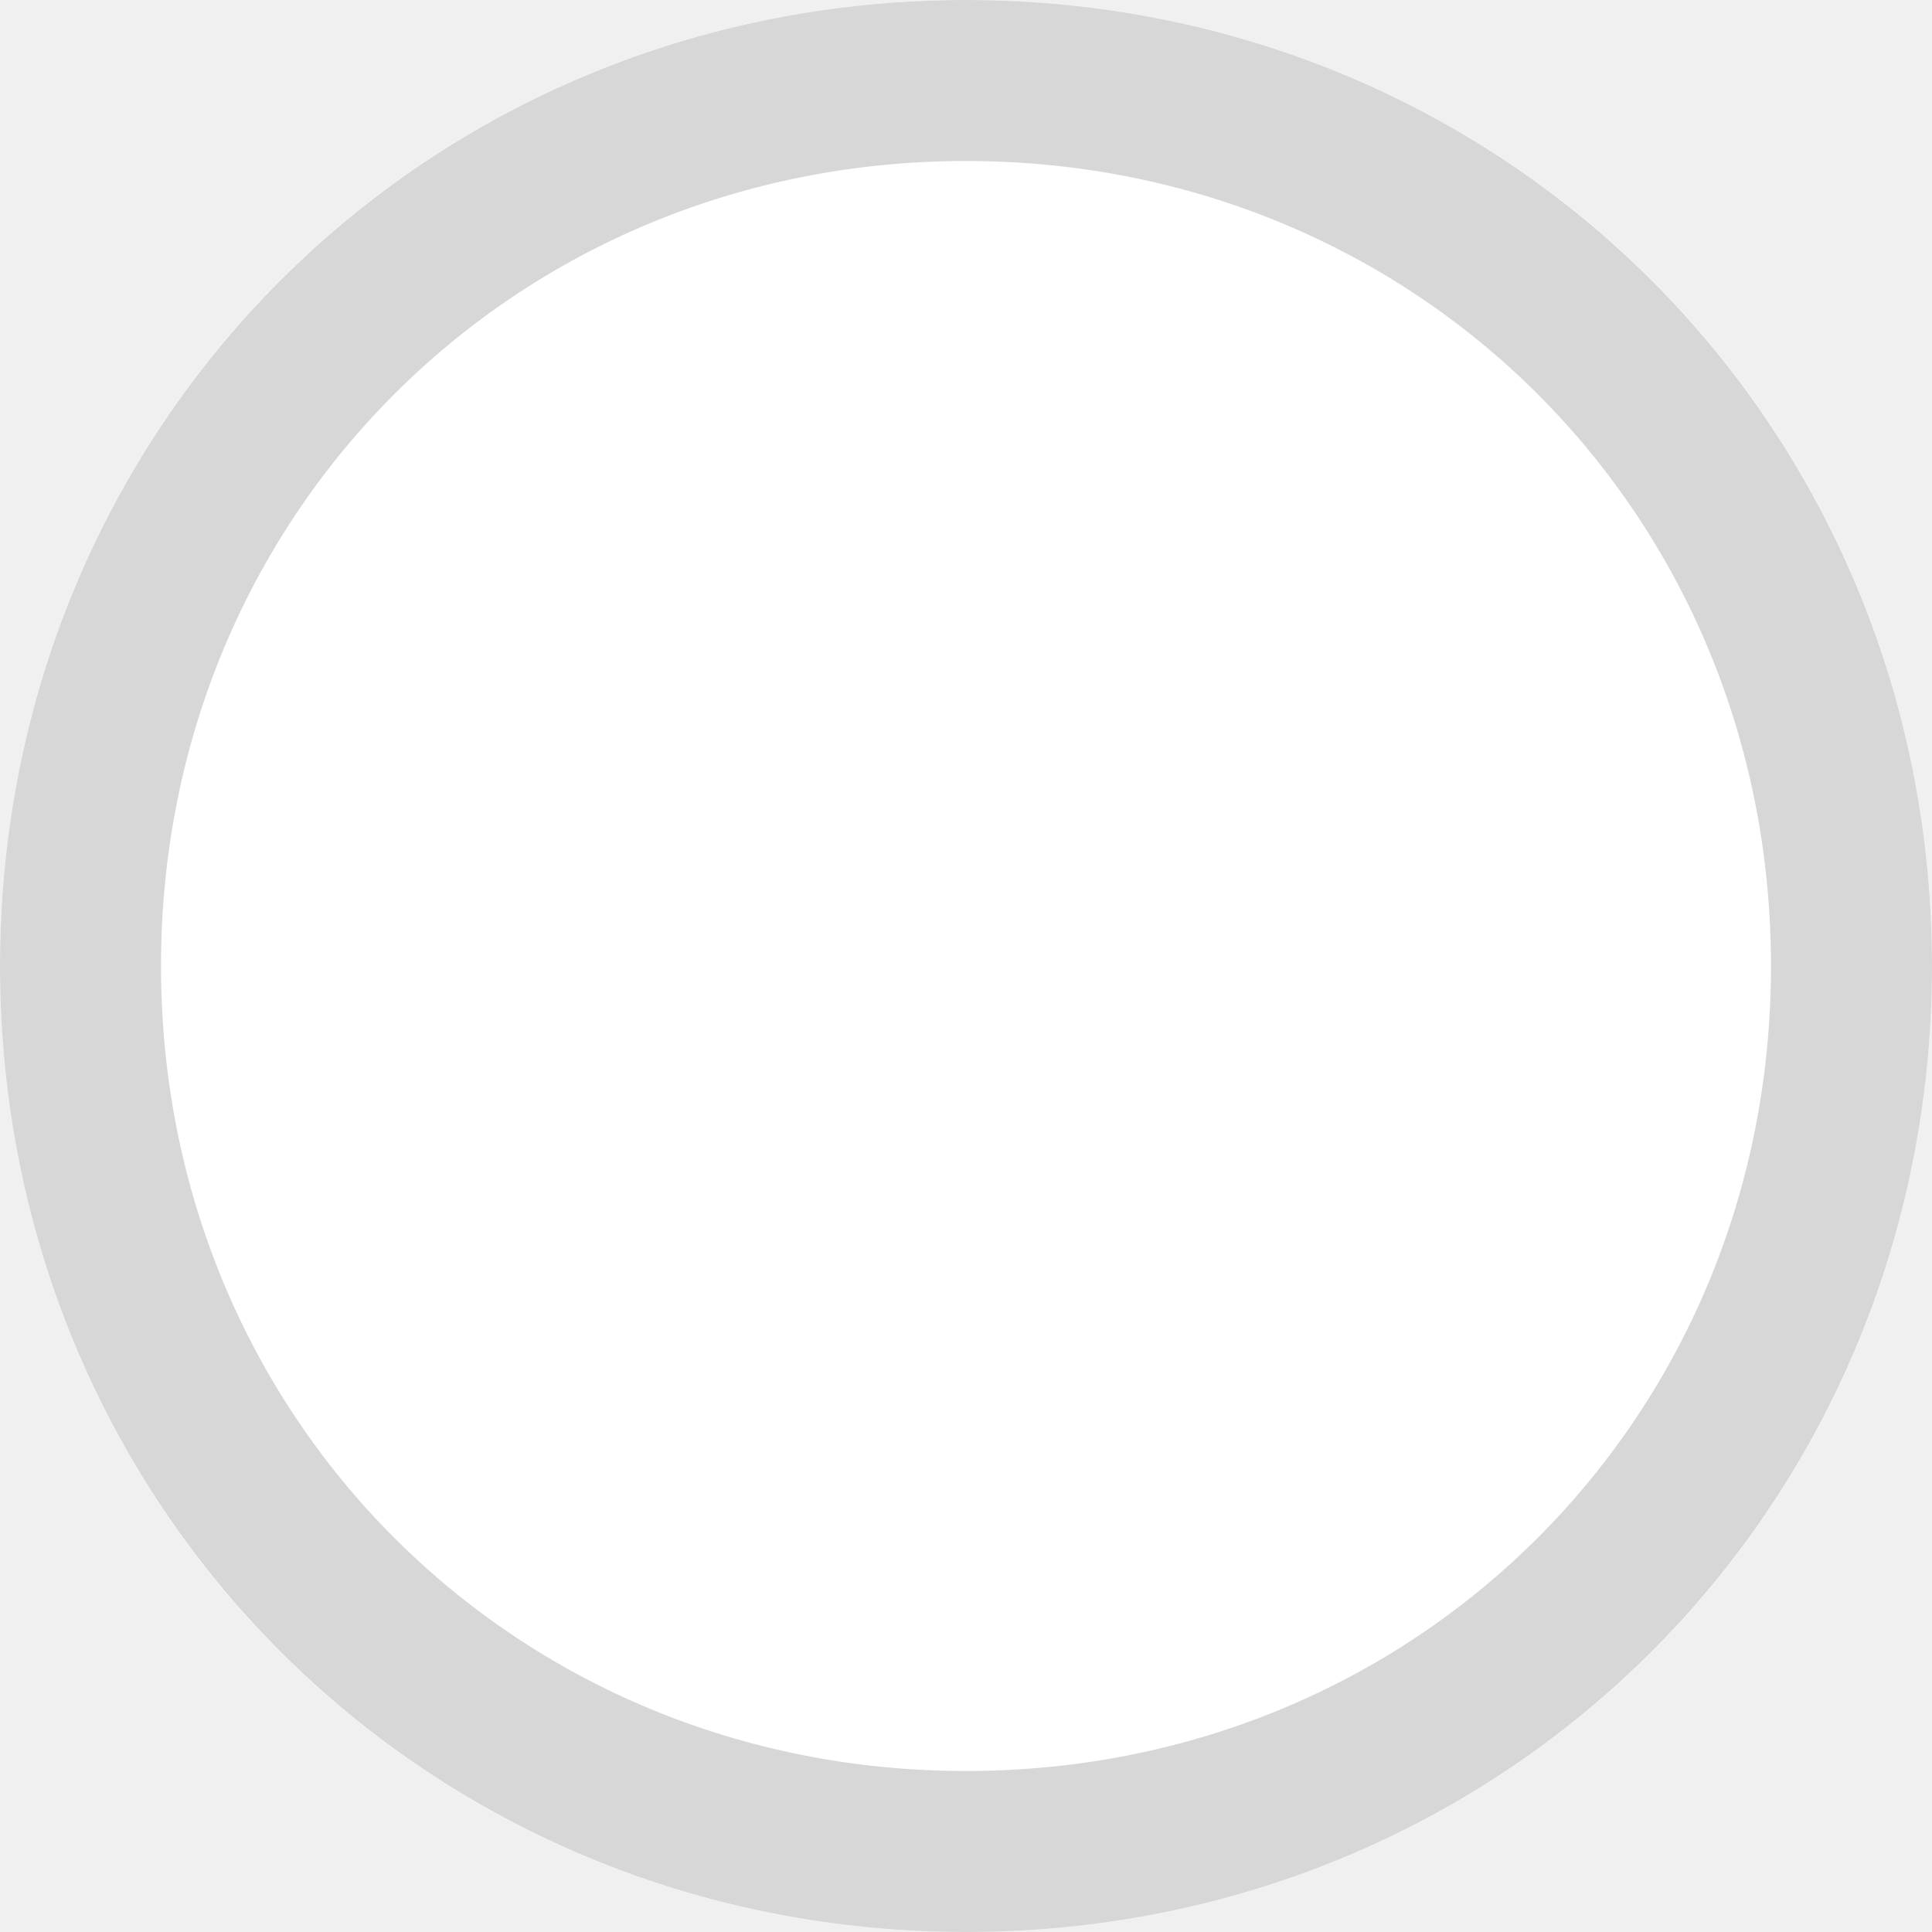
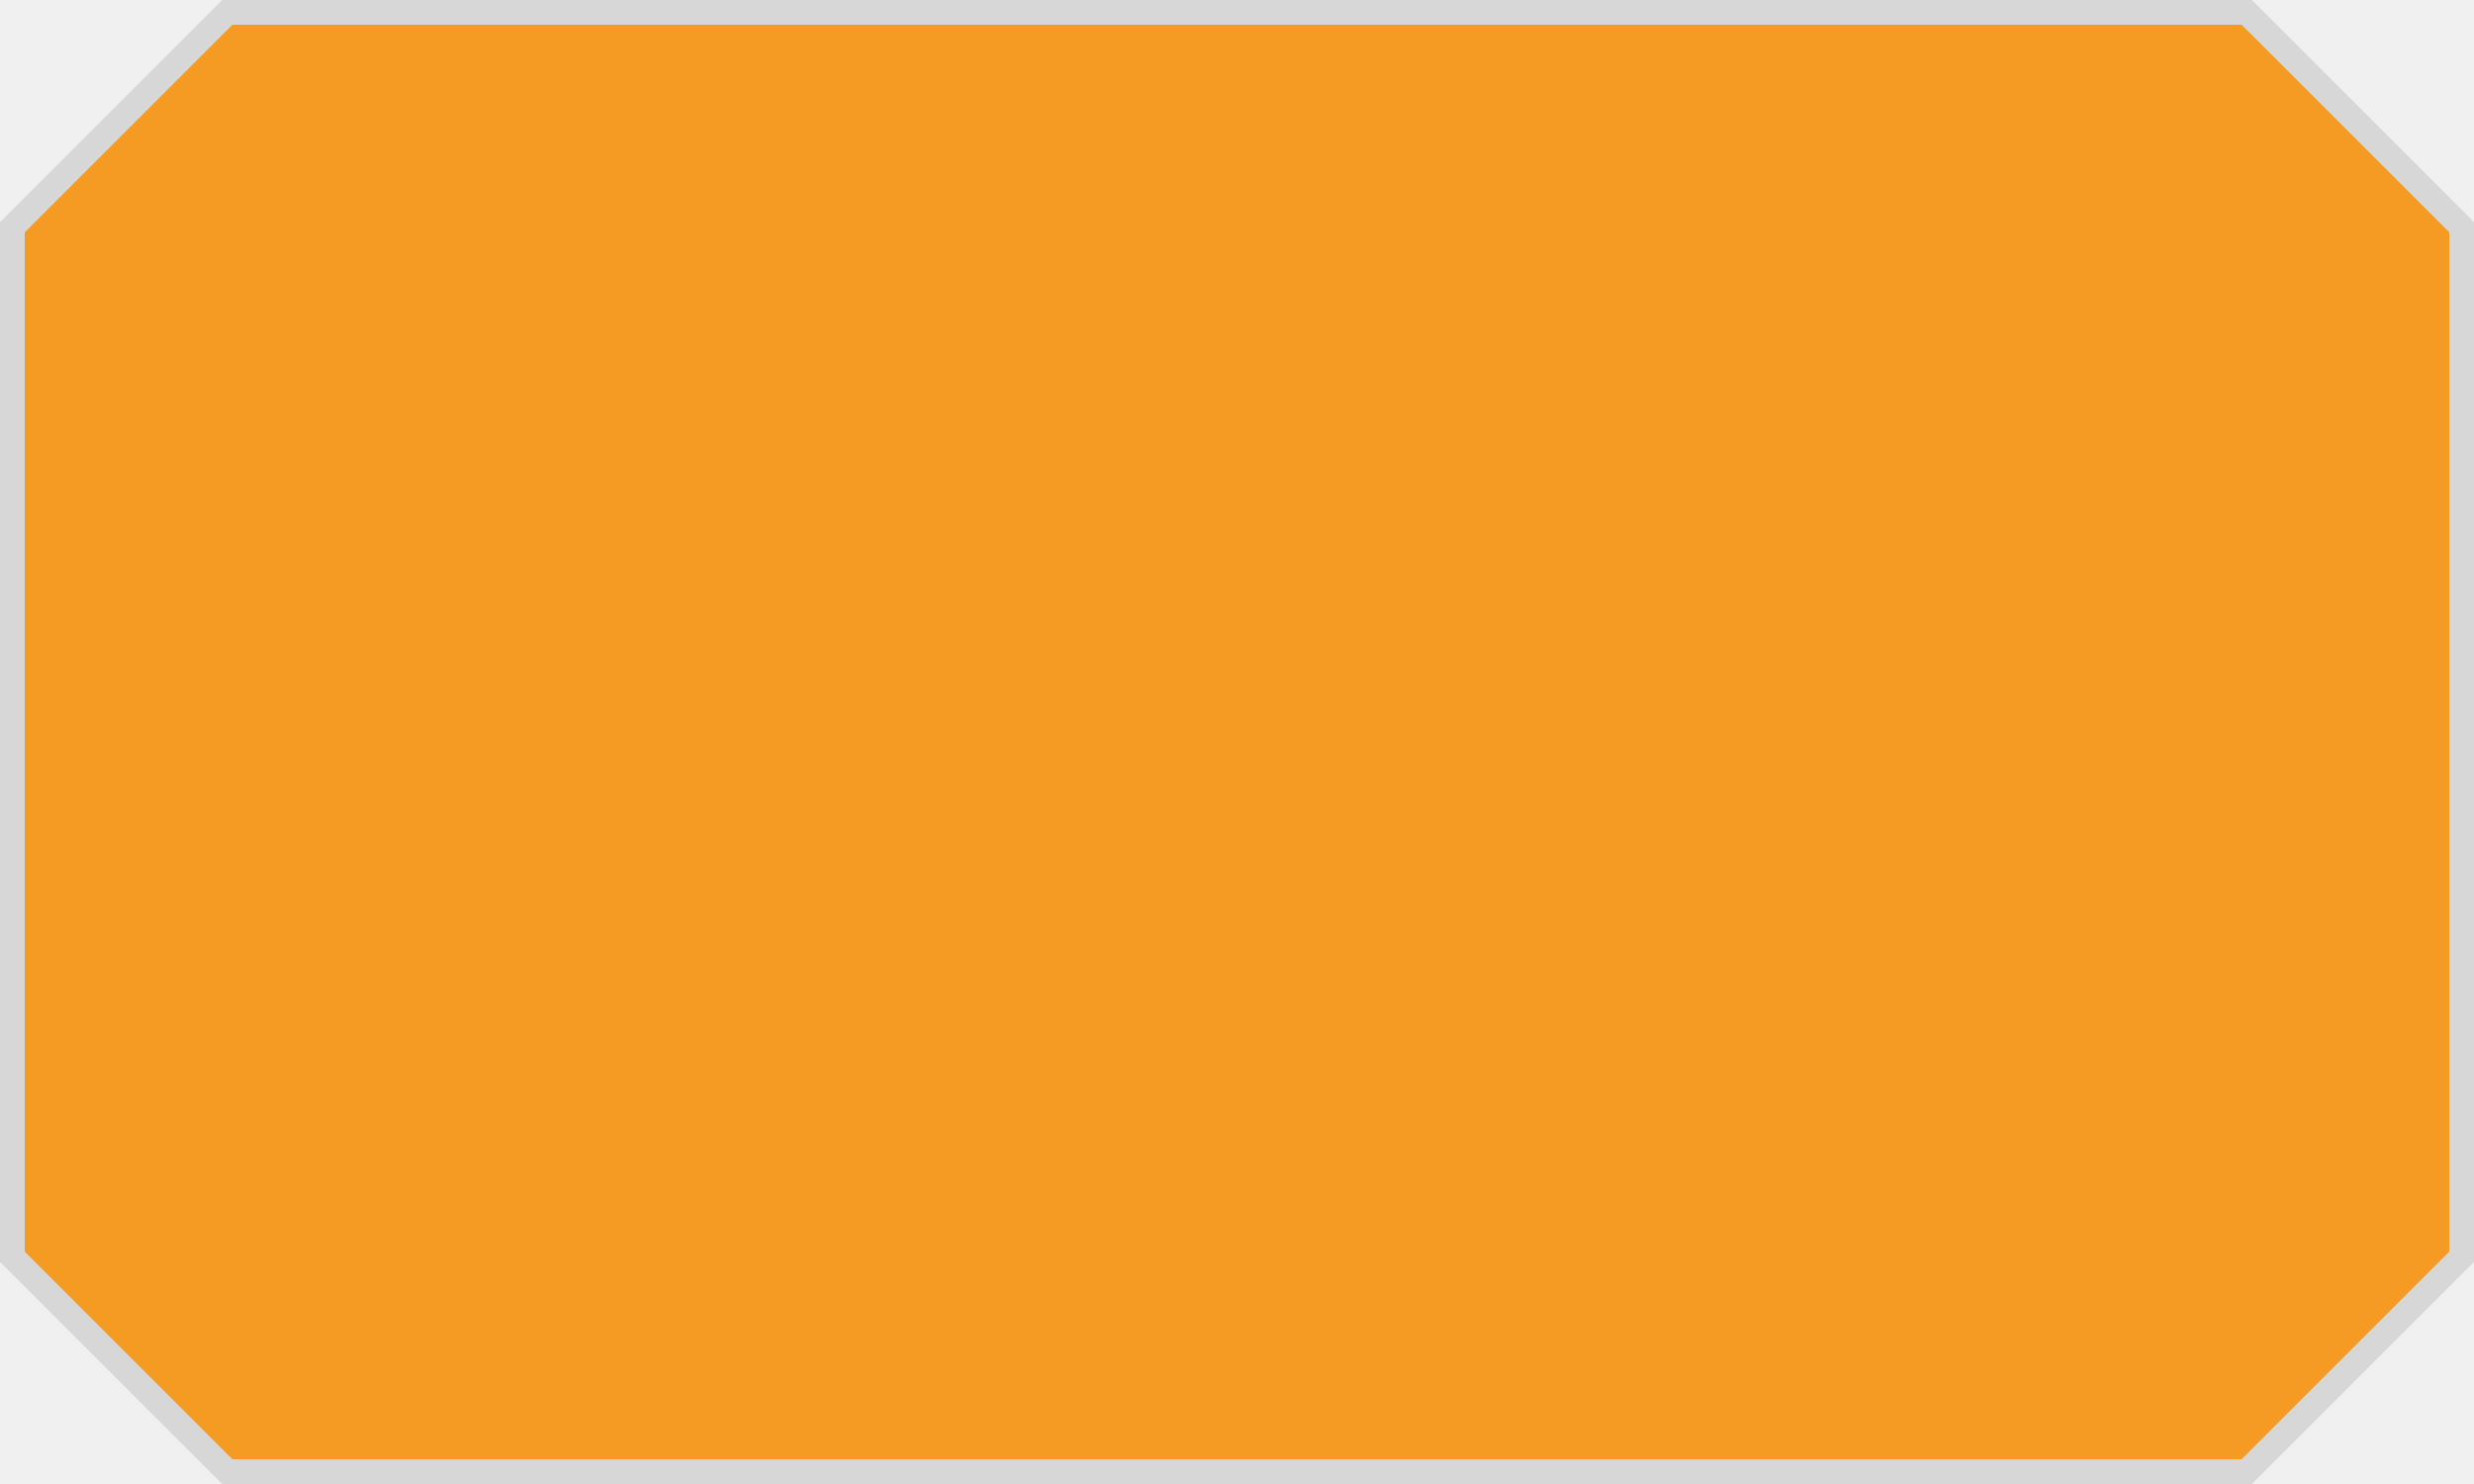
- <svg xmlns="http://www.w3.org/2000/svg" version="1.1" width="12px" height="12px" viewBox="24 512  12 12">
-   <path d="M 30 512  C 33.36 512  36 514.64  36 518  C 36 521.36  33.36 524  30 524  C 26.64 524  24 521.36  24 518  C 24 514.64  26.64 512  30 512  Z " fill-rule="nonzero" fill="#ffffff" stroke="none" />
-   <path d="M 30 512.5  C 33.08 512.5  35.5 514.92  35.5 518  C 35.5 521.08  33.08 523.5  30 523.5  C 26.92 523.5  24.5 521.08  24.5 518  C 24.5 514.92  26.92 512.5  30 512.5  Z " stroke-width="1" stroke="#d7d7d7" fill="none" />
+ <svg xmlns="http://www.w3.org/2000/svg" version="1.1" width="100px" height="60px">
+   <g transform="matrix(1 0 0 1 -1293 -142 )">
+     <path d="M 1293.5 151.186  L 1302.186 142.5  L 1383.814 142.5  L 1392.5 151.186  L 1392.5 192.814  L 1383.814 201.5  L 1302.186 201.5  L 1293.5 192.814  L 1293.5 151.186  Z " fill-rule="nonzero" fill="#f59a23" stroke="none" />
+     <path d="M 1293.5 151.186  L 1302.186 142.5  L 1383.814 142.5  L 1392.5 151.186  L 1392.5 192.814  L 1383.814 201.5  L 1302.186 201.5  L 1293.5 192.814  L 1293.5 151.186  Z " stroke-width="1" stroke="#d7d7d7" fill="none" />
+   </g>
</svg>
